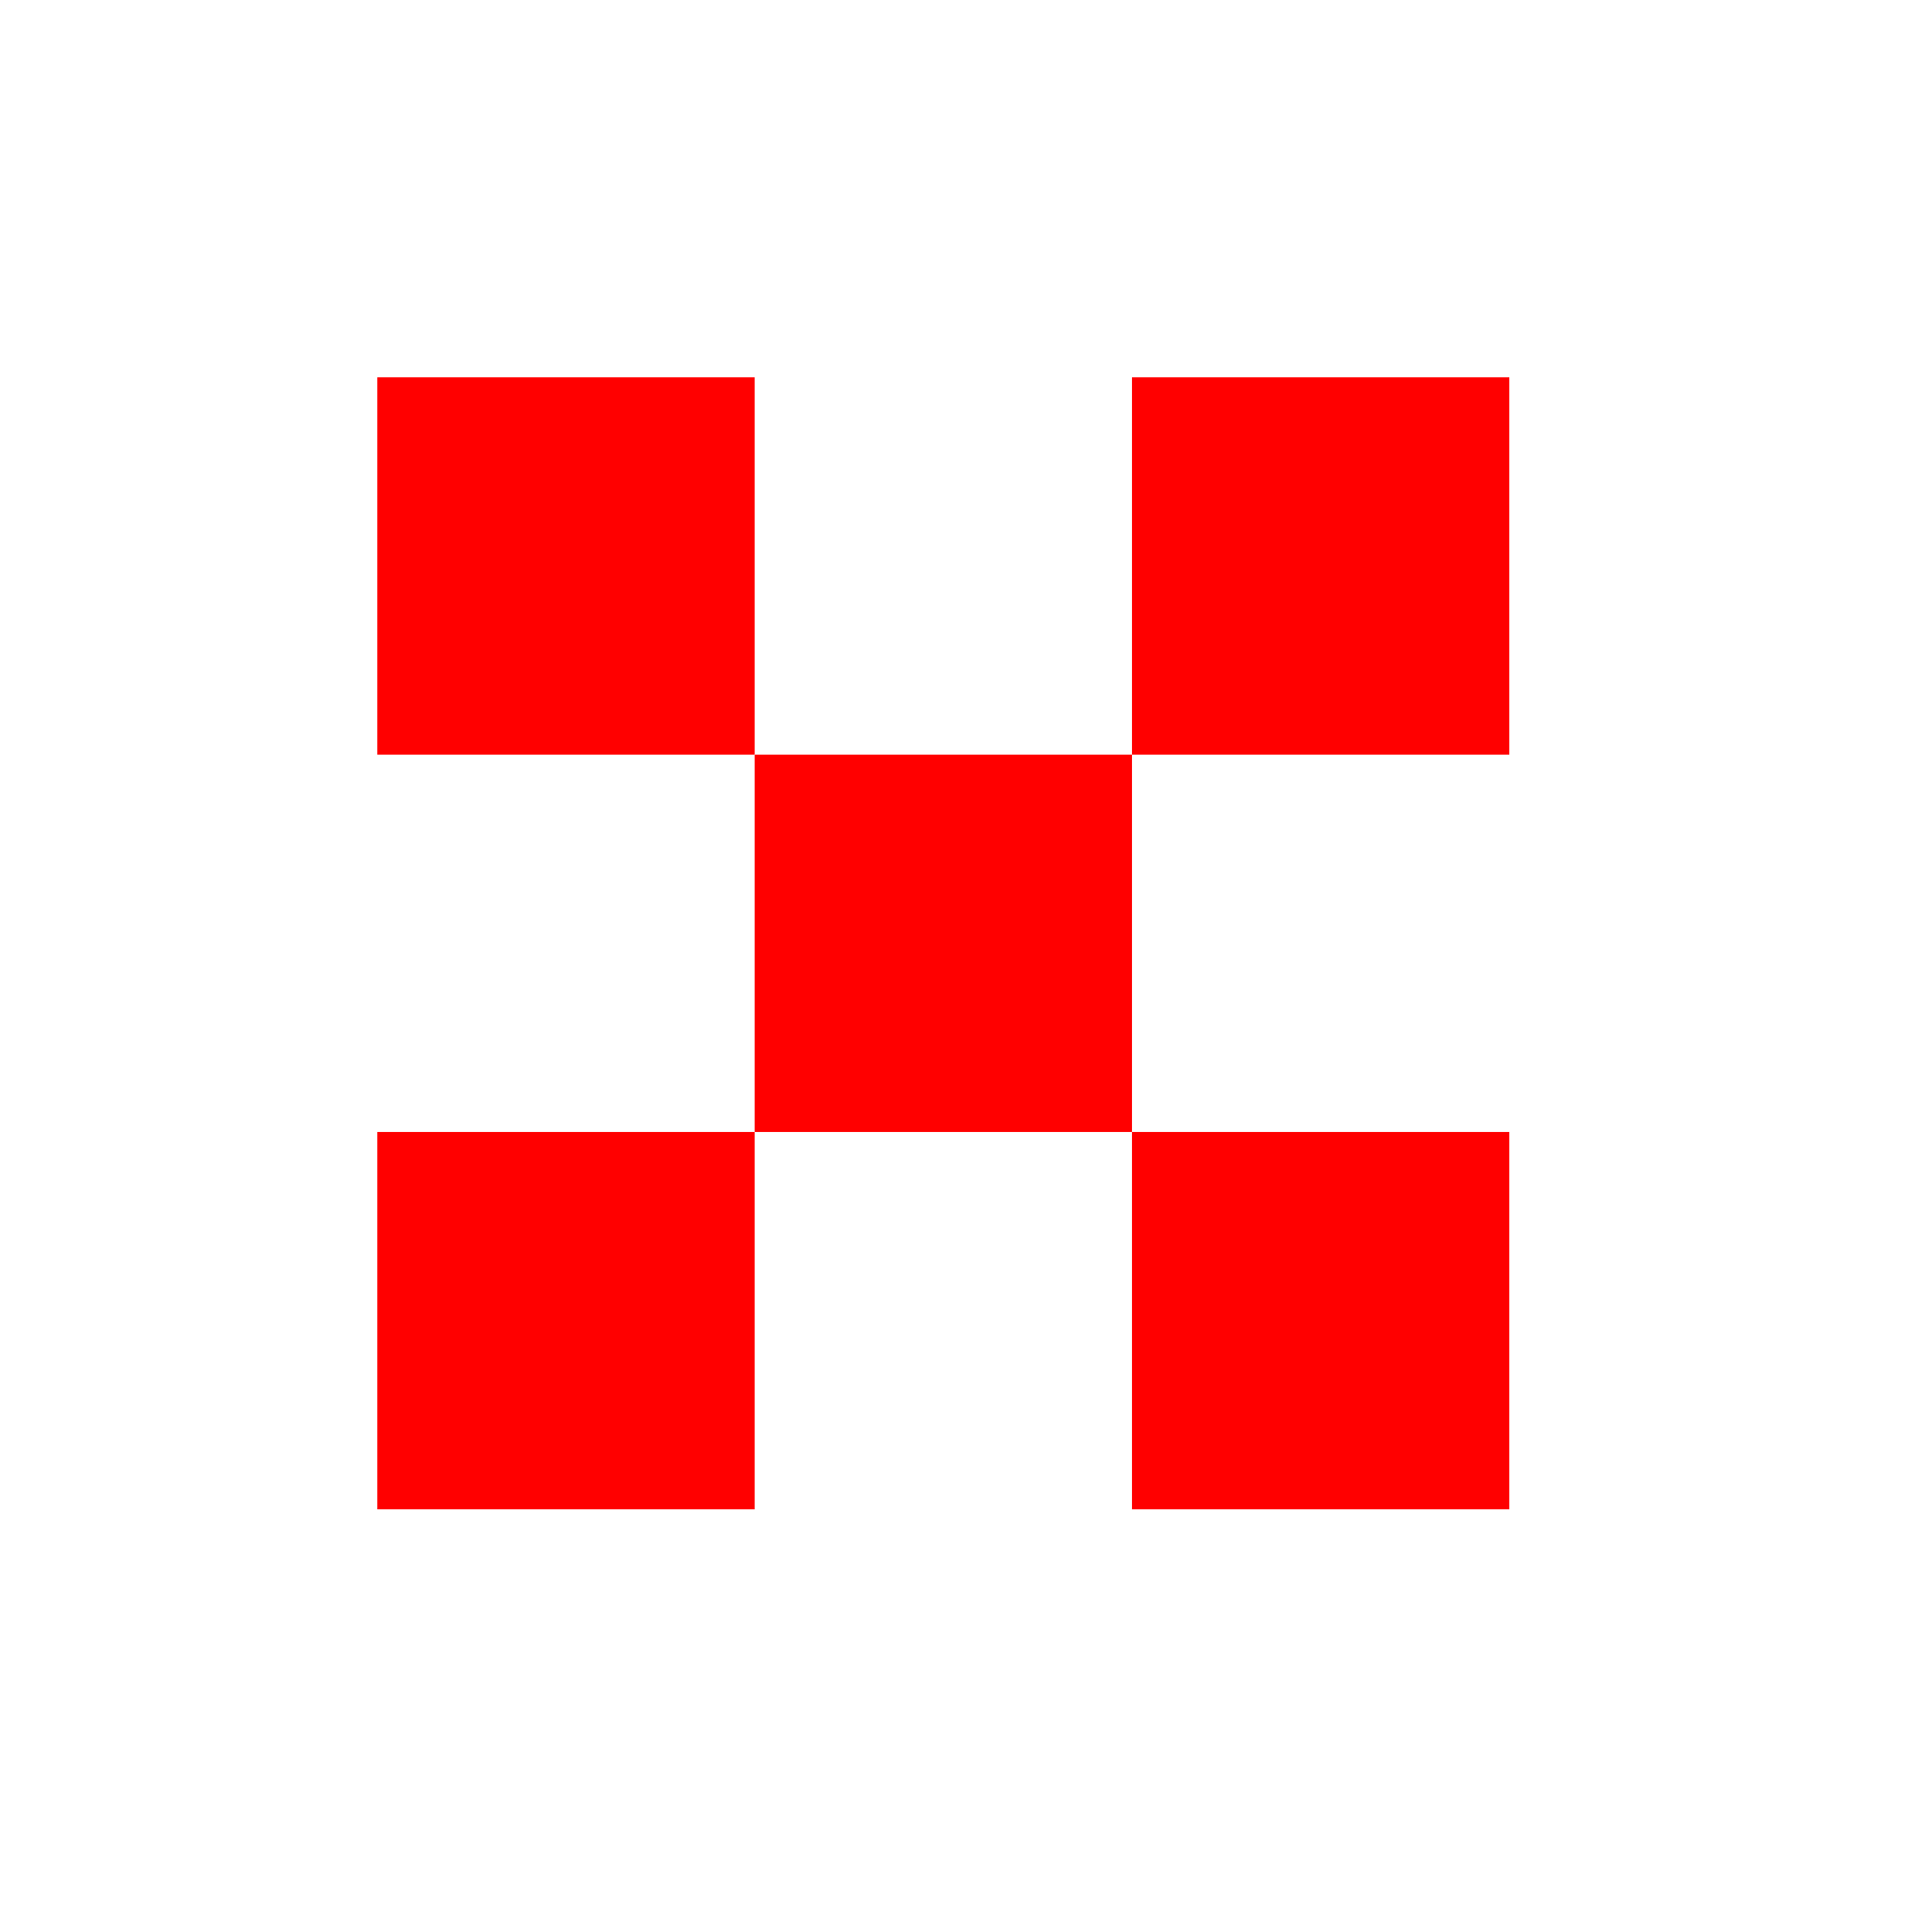
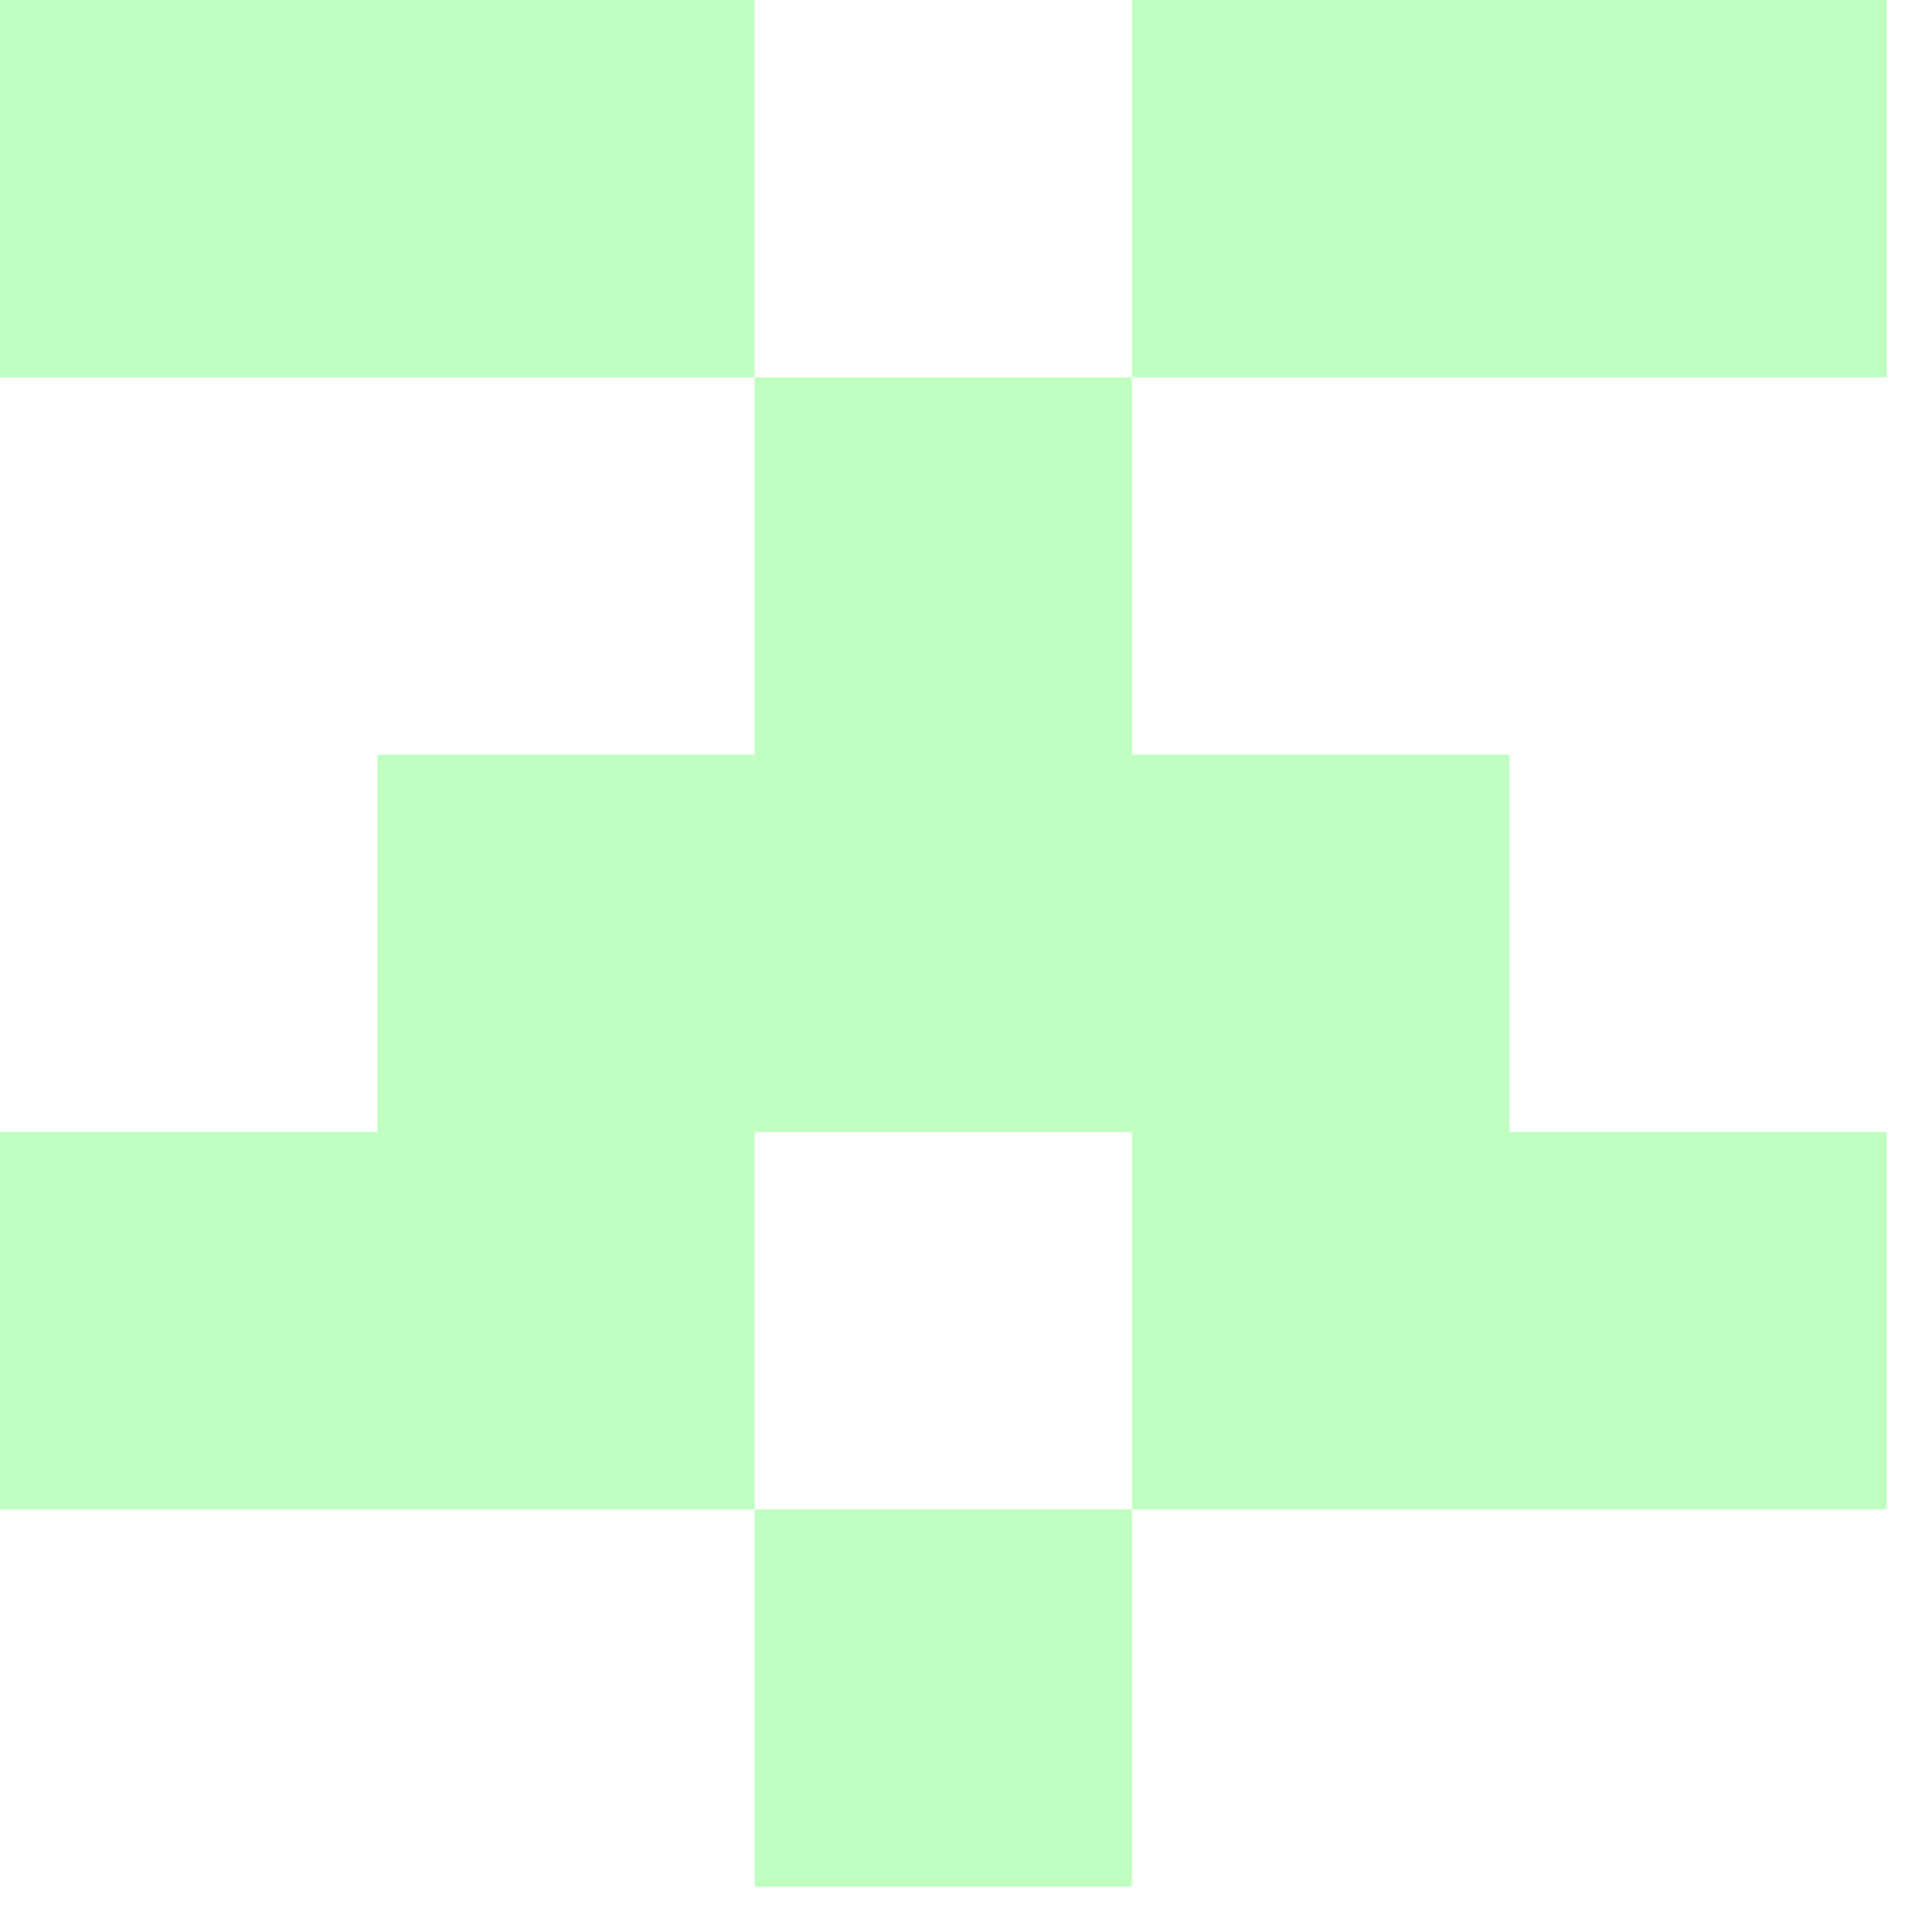
<svg xmlns="http://www.w3.org/2000/svg" id="example-identicon-50-svg" width="128" height="128" viewbox="0 0 128 128">
  <g>
-     <rect x="0" y="0" width="25" height="25" fill="none" />
-     <rect x="25" y="0" width="25" height="25" fill="none" />
+     <rect x="0" y="0" width="25" height="25" fill="#bfffbf" />
+     <rect x="25" y="0" width="25" height="25" fill="#bfffbf" />
    <rect x="50" y="0" width="25" height="25" fill="none" />
-     <rect x="75" y="0" width="25" height="25" fill="none" />
-     <rect x="100" y="0" width="25" height="25" fill="none" />
+     <rect x="75" y="0" width="25" height="25" fill="#bfffbf" />
+     <rect x="100" y="0" width="25" height="25" fill="#bfffbf" />
    <rect x="0" y="25" width="25" height="25" fill="none" />
-     <rect x="25" y="25" width="25" height="25" fill="#ff0000" />
-     <rect x="50" y="25" width="25" height="25" fill="none" />
-     <rect x="75" y="25" width="25" height="25" fill="#ff0000" />
+     <rect x="25" y="25" width="25" height="25" fill="none" />
+     <rect x="50" y="25" width="25" height="25" fill="#bfffbf" />
+     <rect x="75" y="25" width="25" height="25" fill="none" />
    <rect x="100" y="25" width="25" height="25" fill="none" />
    <rect x="0" y="50" width="25" height="25" fill="none" />
-     <rect x="25" y="50" width="25" height="25" fill="none" />
-     <rect x="50" y="50" width="25" height="25" fill="#ff0000" />
-     <rect x="75" y="50" width="25" height="25" fill="none" />
+     <rect x="25" y="50" width="25" height="25" fill="#bfffbf" />
+     <rect x="50" y="50" width="25" height="25" fill="#bfffbf" />
+     <rect x="75" y="50" width="25" height="25" fill="#bfffbf" />
    <rect x="100" y="50" width="25" height="25" fill="none" />
-     <rect x="0" y="75" width="25" height="25" fill="none" />
-     <rect x="25" y="75" width="25" height="25" fill="#ff0000" />
+     <rect x="0" y="75" width="25" height="25" fill="#bfffbf" />
+     <rect x="25" y="75" width="25" height="25" fill="#bfffbf" />
    <rect x="50" y="75" width="25" height="25" fill="none" />
-     <rect x="75" y="75" width="25" height="25" fill="#ff0000" />
-     <rect x="100" y="75" width="25" height="25" fill="none" />
+     <rect x="75" y="75" width="25" height="25" fill="#bfffbf" />
+     <rect x="100" y="75" width="25" height="25" fill="#bfffbf" />
    <rect x="0" y="100" width="25" height="25" fill="none" />
    <rect x="25" y="100" width="25" height="25" fill="none" />
-     <rect x="50" y="100" width="25" height="25" fill="none" />
+     <rect x="50" y="100" width="25" height="25" fill="#bfffbf" />
    <rect x="75" y="100" width="25" height="25" fill="none" />
    <rect x="100" y="100" width="25" height="25" fill="none" />
  </g>
</svg>
